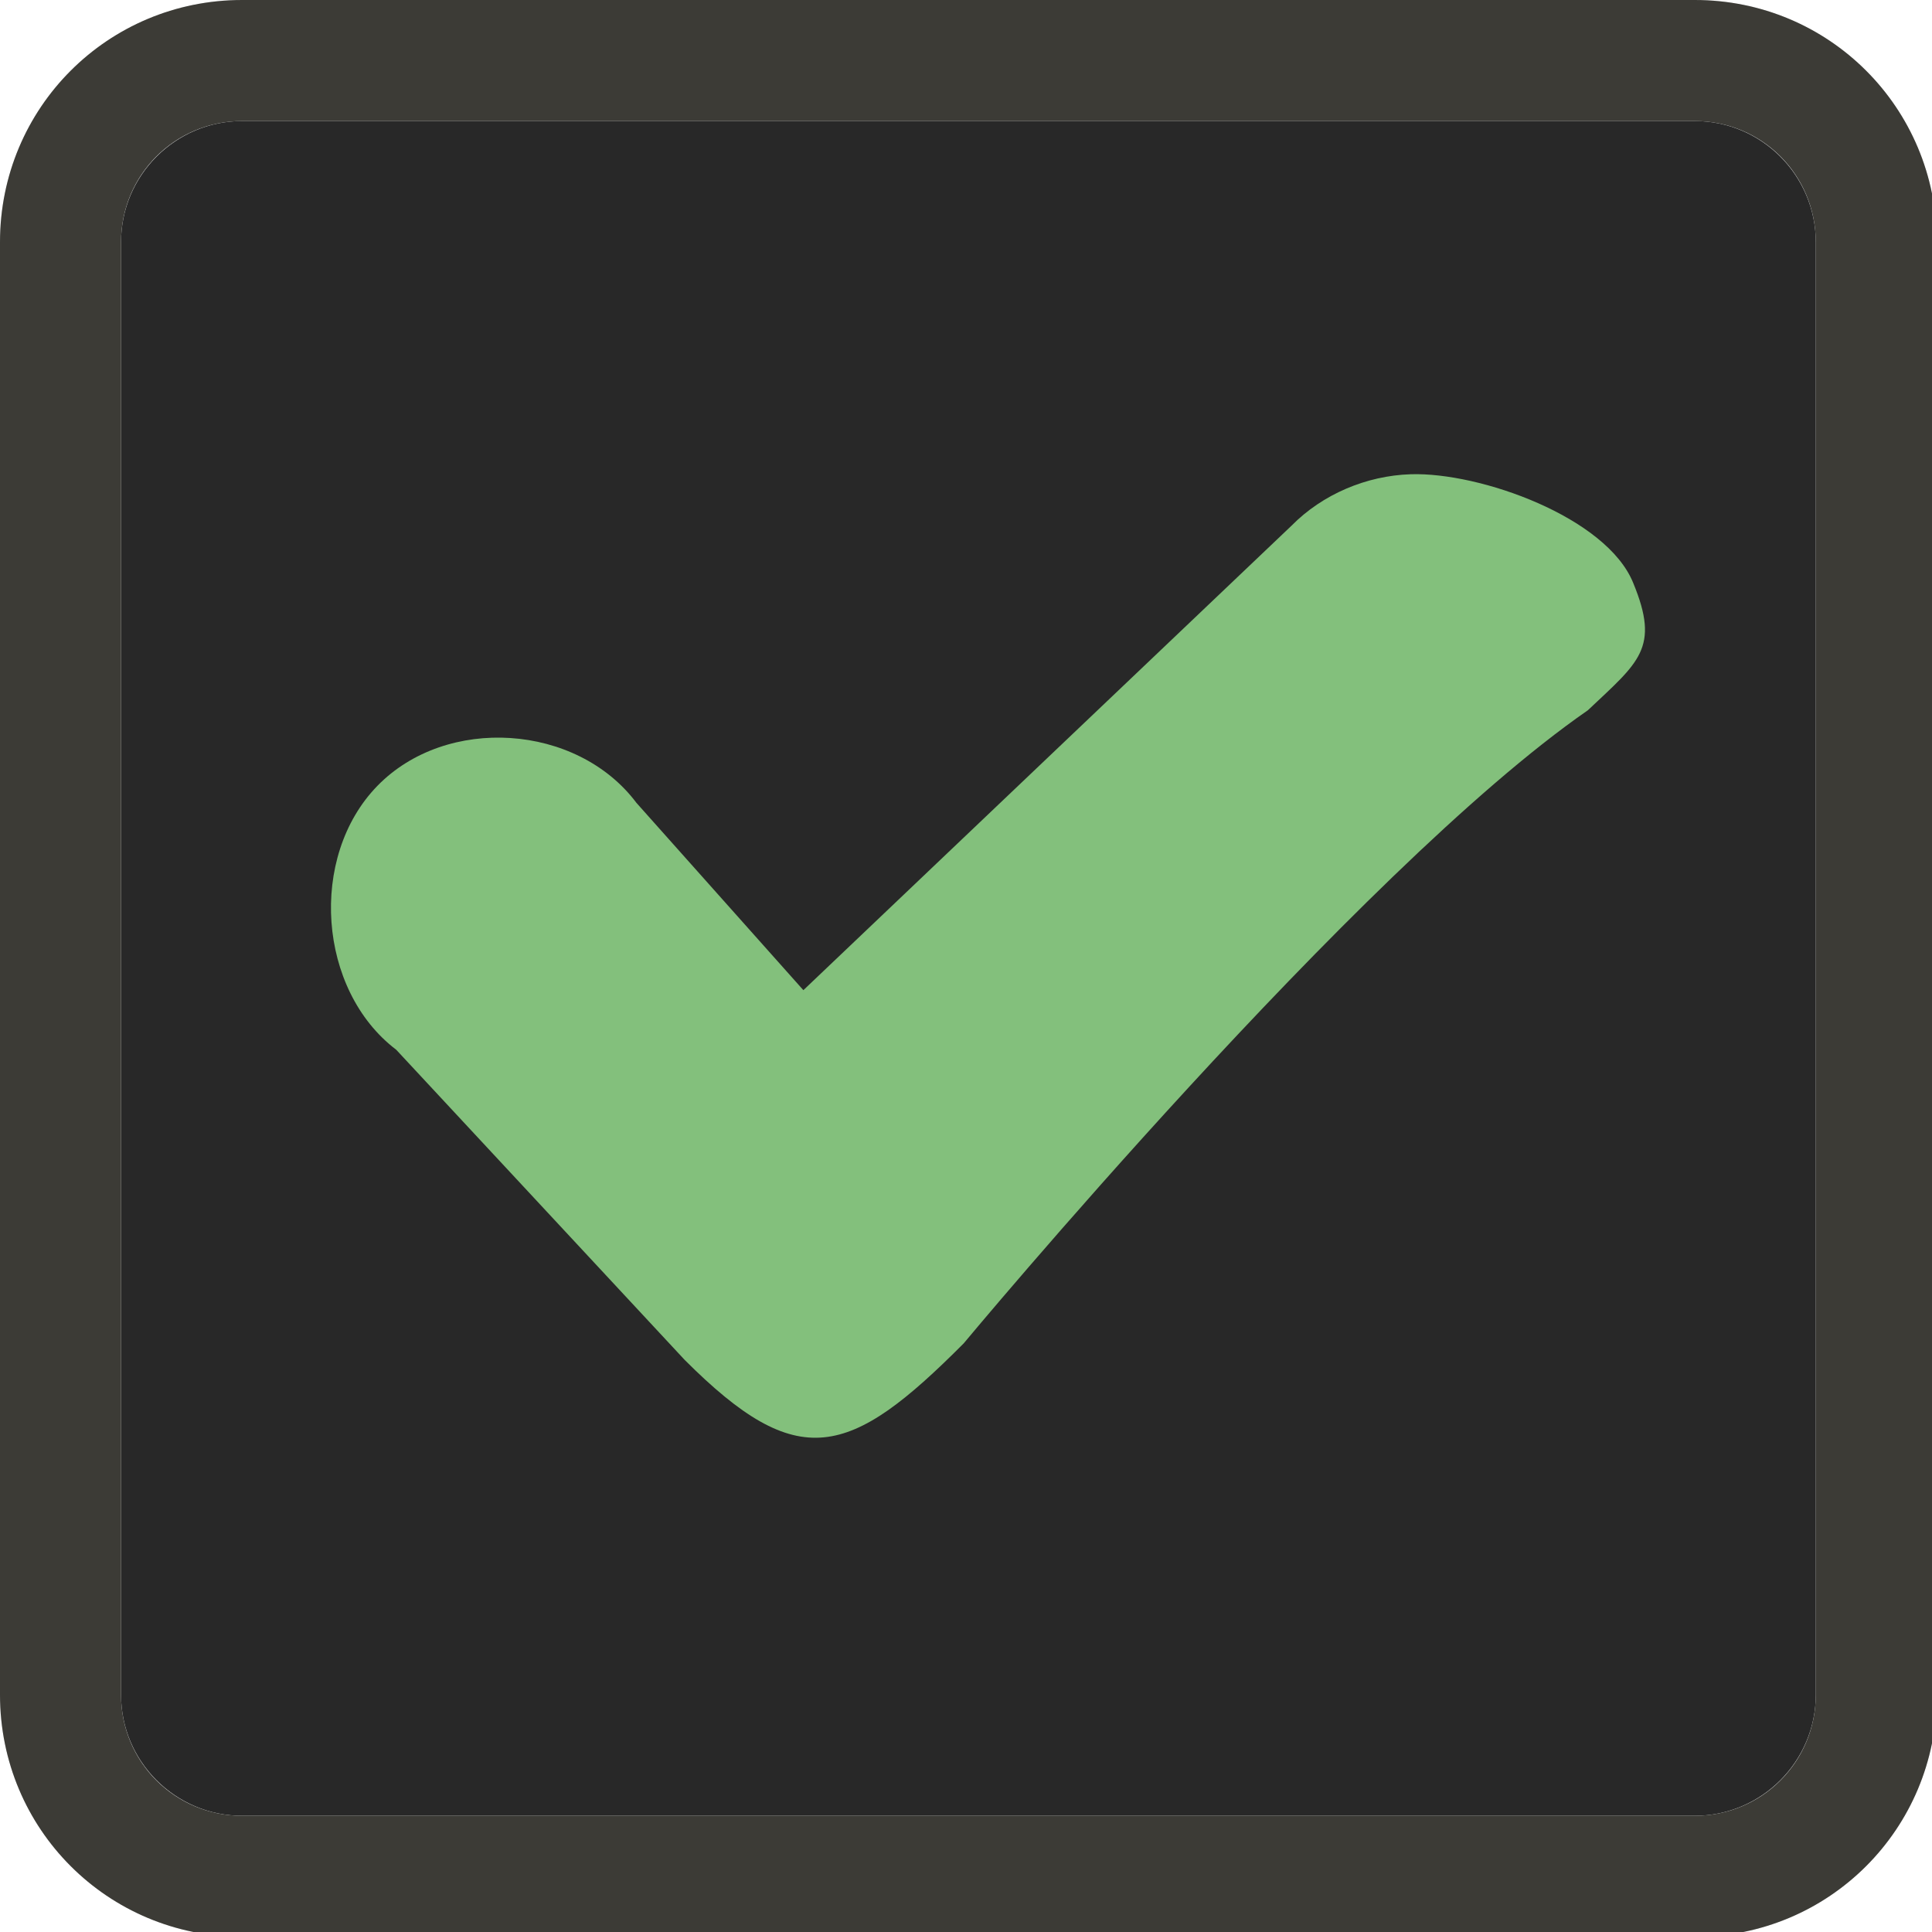
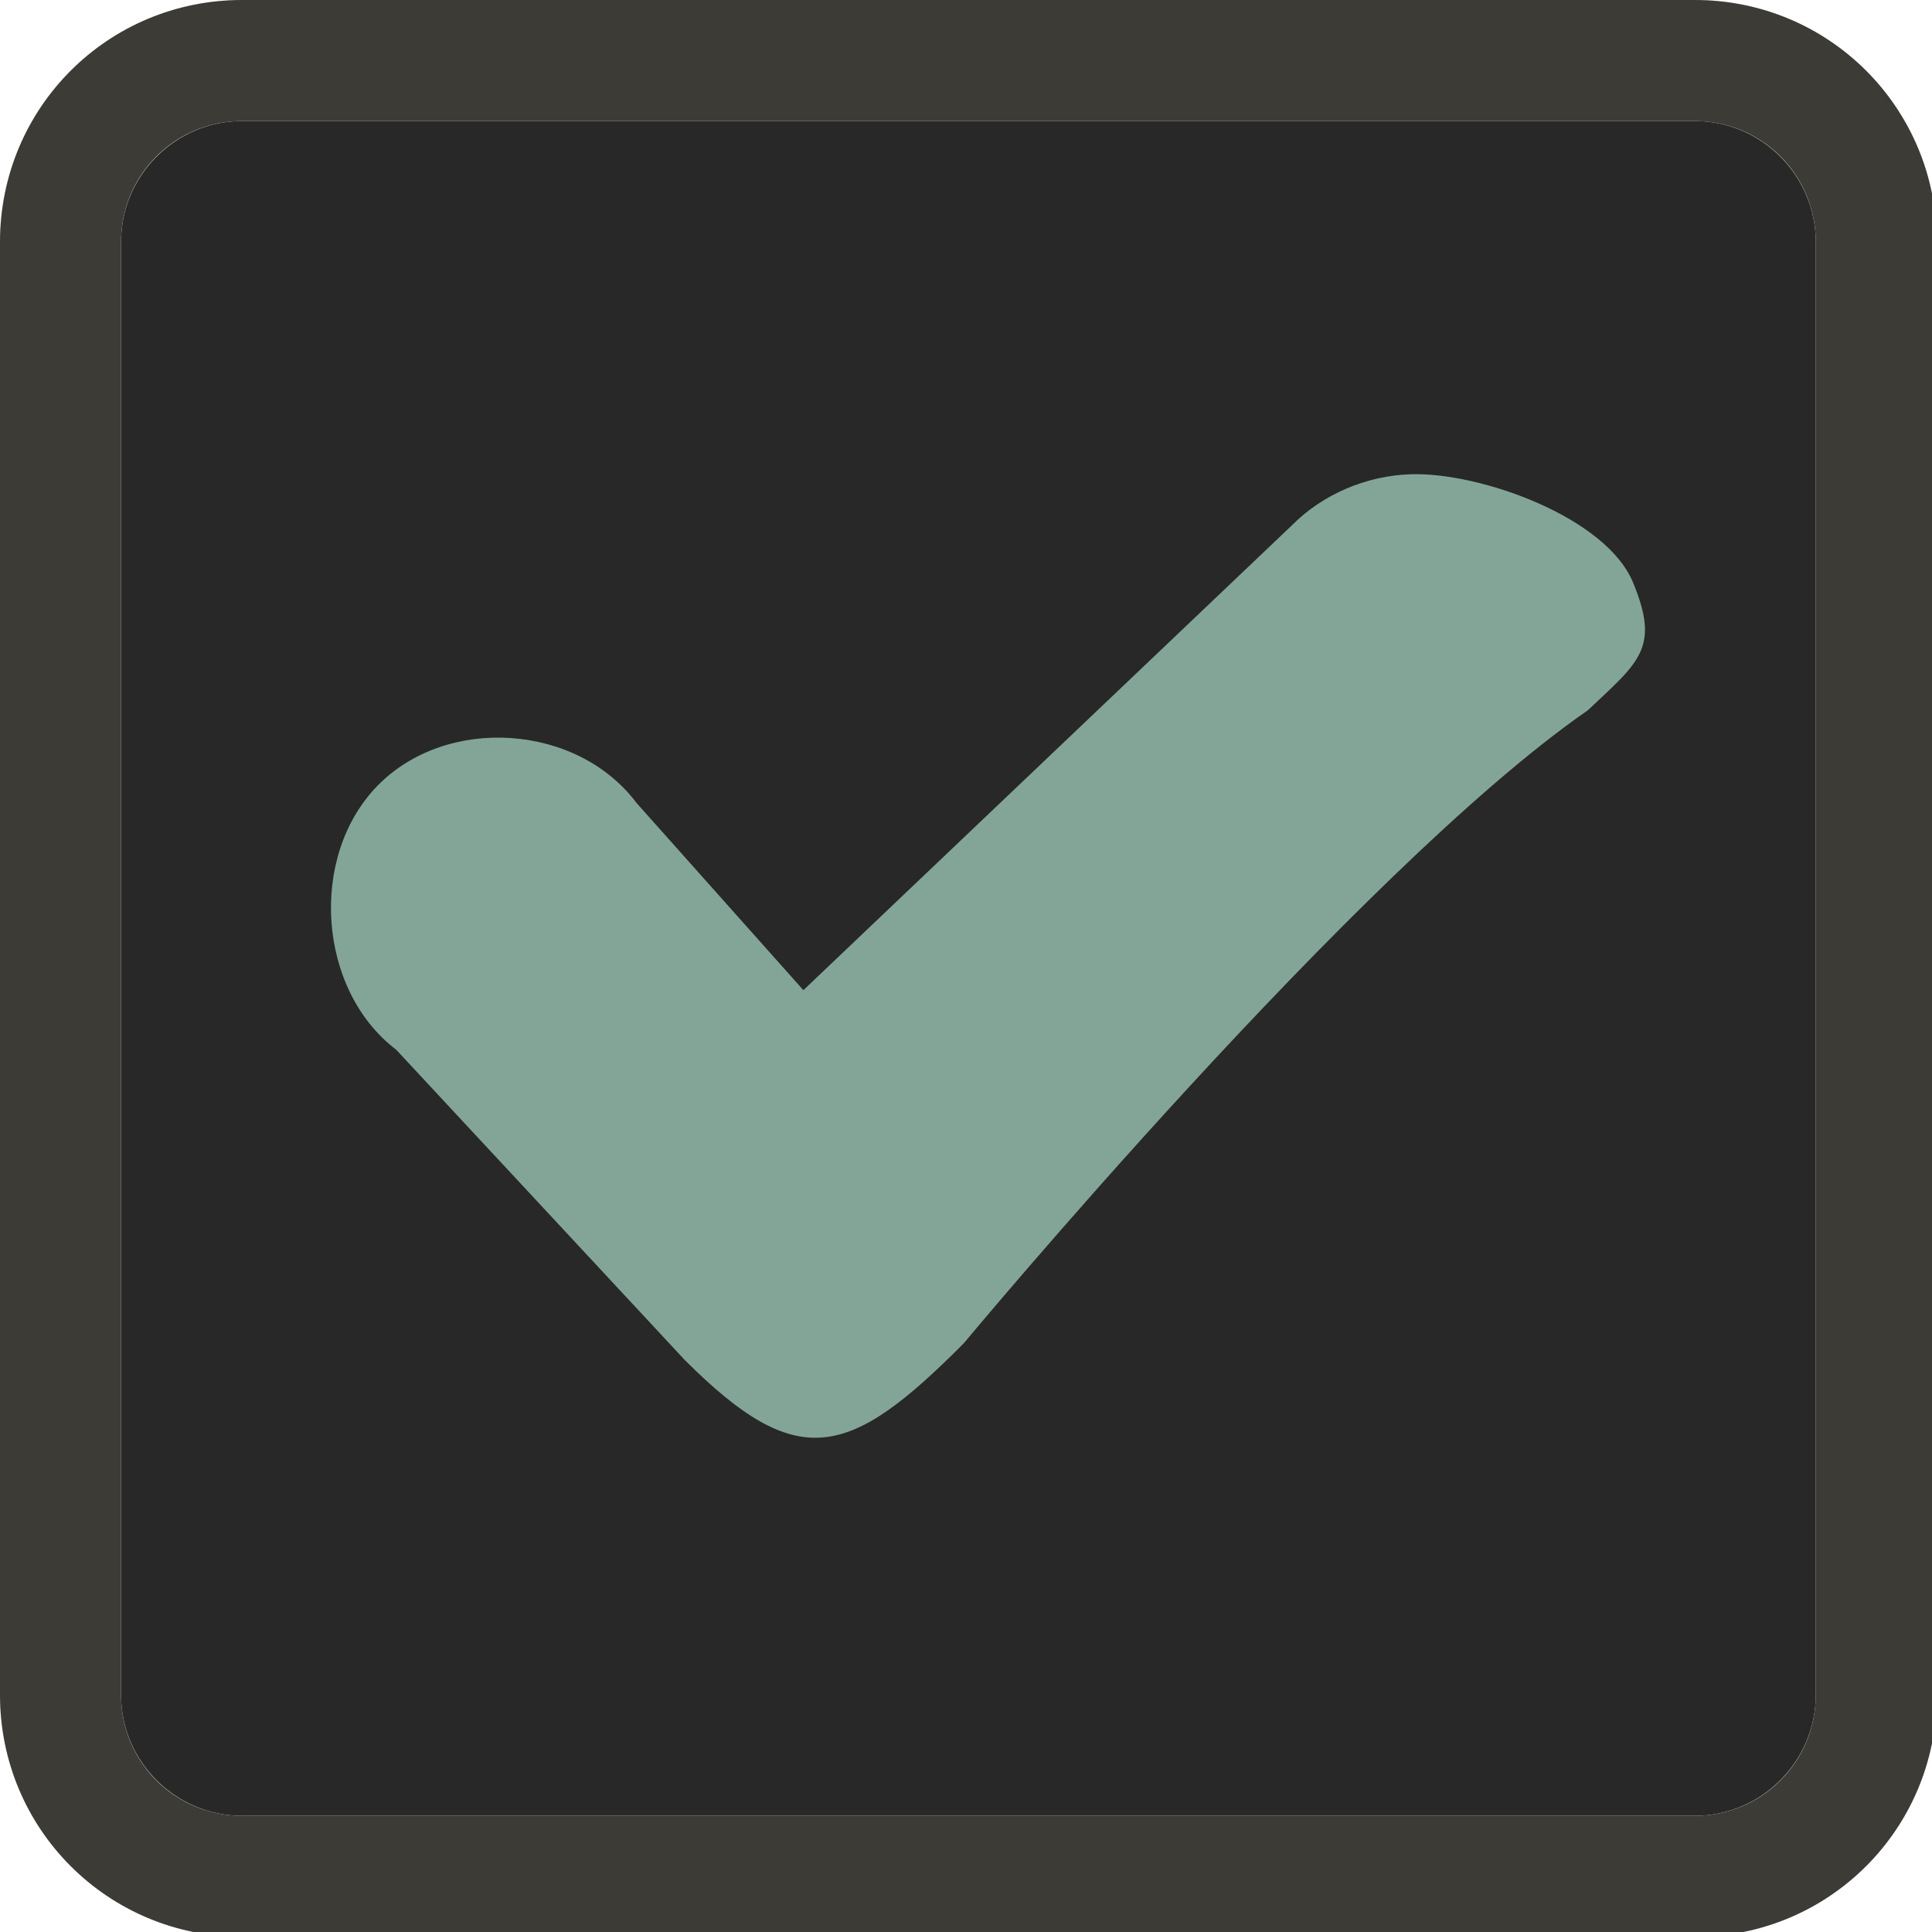
<svg xmlns="http://www.w3.org/2000/svg" width="133pt" height="133pt" viewBox="0 0 133 133" version="1.1">
  <g id="surface1">
    <path style=" stroke:none;fill-rule:nonzero;fill:#282828;fill-opacity:1;" d="M 16.668 8.332 L 116.668 8.332 C 121.258 8.332 125 12.078 125 16.668 L 125 116.668 C 125 121.258 121.258 125 116.668 125 L 16.668 125 C 12.078 125 8.332 121.258 8.332 116.668 L 8.332 16.668 C 8.332 12.078 12.078 8.332 16.668 8.332 Z M 16.668 8.332 " />
    <path style=" stroke:none;fill-rule:nonzero;fill:#1d2021;fill-opacity:1;" d="M 16.668 0 C 7.422 0 0 7.422 0 16.668 L 0 116.668 C 0 125.91 7.422 133.332 16.668 133.332 L 116.668 133.332 C 125.91 133.332 133.332 125.91 133.332 116.668 L 133.332 16.668 C 133.332 7.422 125.91 0 116.668 0 Z M 16.668 8.332 L 116.668 8.332 C 121.289 8.332 125 12.043 125 16.668 L 125 116.668 C 125 121.289 121.289 125 116.668 125 L 16.668 125 C 12.043 125 8.332 121.289 8.332 116.668 L 8.332 16.668 C 8.332 12.043 12.043 8.332 16.668 8.332 Z M 16.668 8.332 " />
    <path style=" stroke:none;fill-rule:nonzero;fill:#ebdbb2;fill-opacity:0.15;" d="M 16.668 0 C 7.422 0 0 7.422 0 16.668 L 0 116.668 C 0 125.91 7.422 133.332 16.668 133.332 L 116.668 133.332 C 125.91 133.332 133.332 125.91 133.332 116.668 L 133.332 16.668 C 133.332 7.422 125.91 0 116.668 0 Z M 16.668 8.332 L 116.668 8.332 C 121.289 8.332 125 12.043 125 16.668 L 125 116.668 C 125 121.289 121.289 125 116.668 125 L 16.668 125 C 12.043 125 8.332 121.289 8.332 116.668 L 8.332 16.668 C 8.332 12.043 12.043 8.332 16.668 8.332 Z M 16.668 8.332 " />
-     <path style=" stroke:none;fill-rule:nonzero;fill:#83c07c;fill-opacity:1;" d="M 97.102 32.648 C 94.074 32.746 91.047 34.016 88.898 36.199 L 55.305 68.164 L 43.816 55.273 C 39.715 49.805 30.73 49.219 25.977 54.102 C 21.223 58.984 21.875 68.164 27.277 72.266 L 47.137 93.621 C 54.949 101.434 58.465 100.391 66.34 92.48 C 66.34 92.48 93.426 59.895 109.309 48.895 C 112.824 45.574 114.289 44.629 112.434 40.137 C 110.613 35.613 101.887 32.488 97.102 32.648 Z M 97.102 32.648 " />
+     <path style=" stroke:none;fill-rule:nonzero;fill:#83a598;fill-opacity:1;" d="M 97.102 32.648 C 94.074 32.746 91.047 34.016 88.898 36.199 L 55.305 68.164 L 43.816 55.273 C 39.715 49.805 30.73 49.219 25.977 54.102 C 21.223 58.984 21.875 68.164 27.277 72.266 L 47.137 93.621 C 54.949 101.434 58.465 100.391 66.34 92.48 C 66.34 92.48 93.426 59.895 109.309 48.895 C 112.824 45.574 114.289 44.629 112.434 40.137 C 110.613 35.613 101.887 32.488 97.102 32.648 Z M 97.102 32.648 " />
  </g>
</svg>
